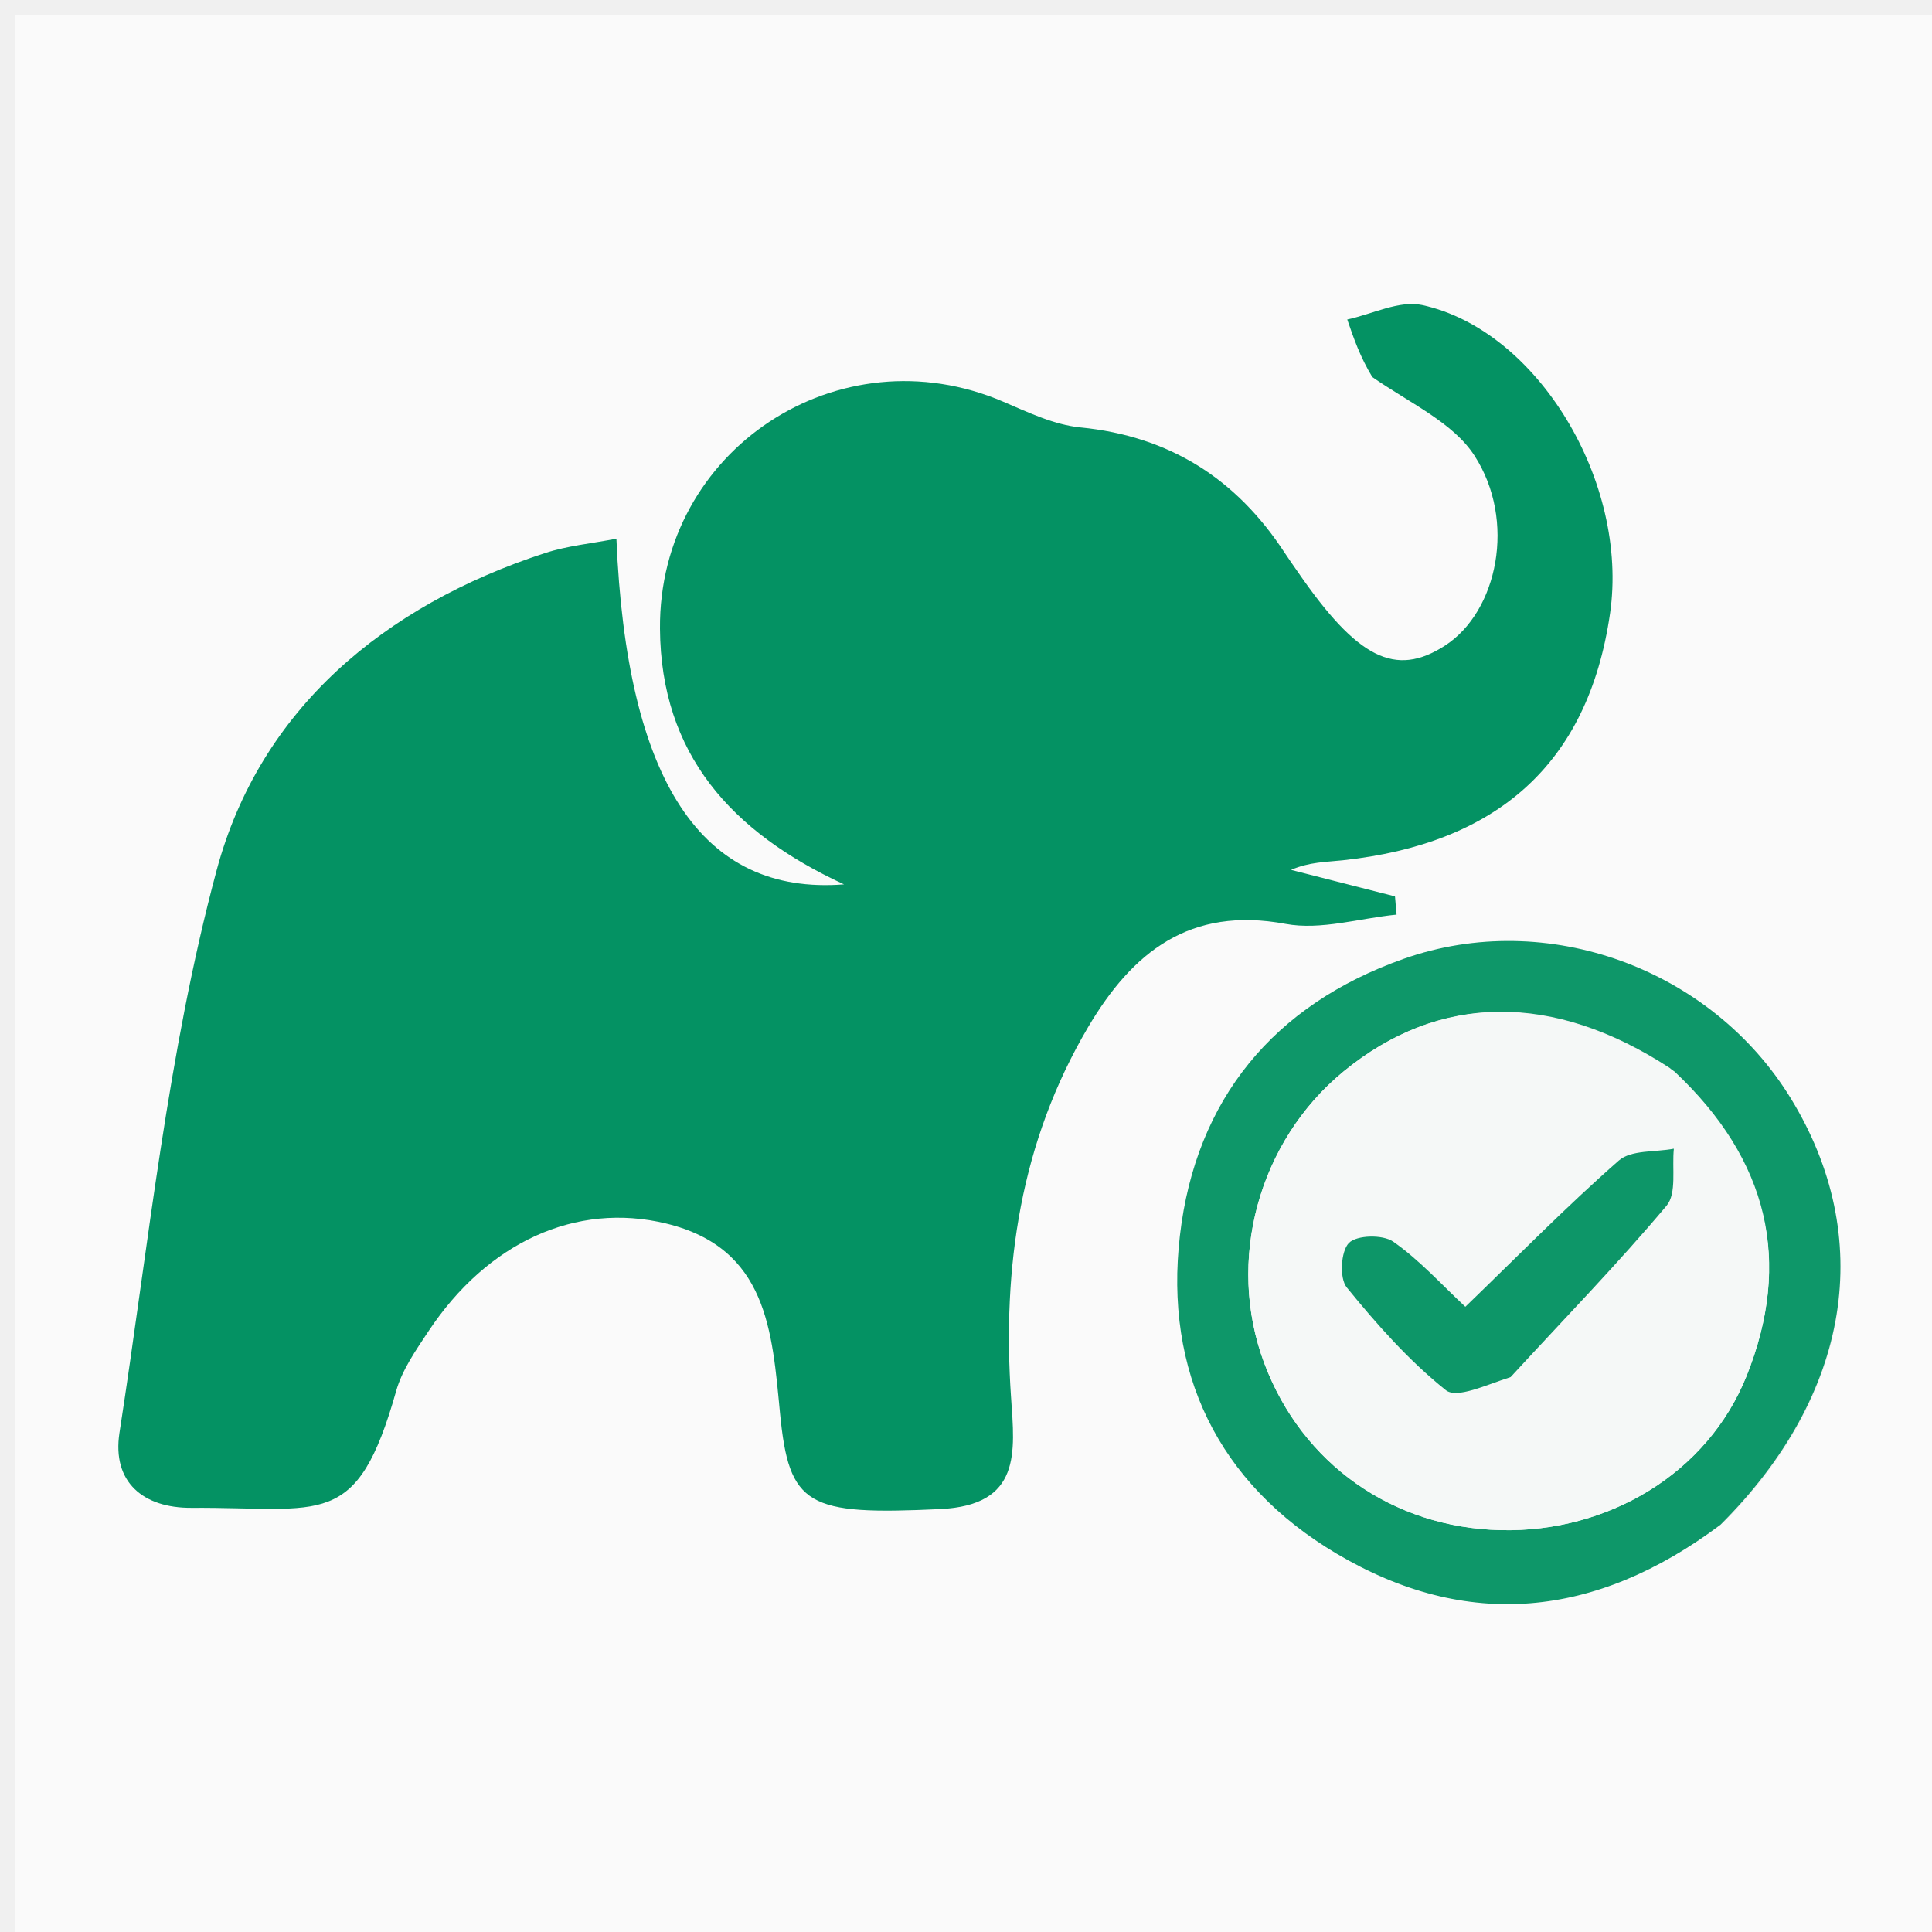
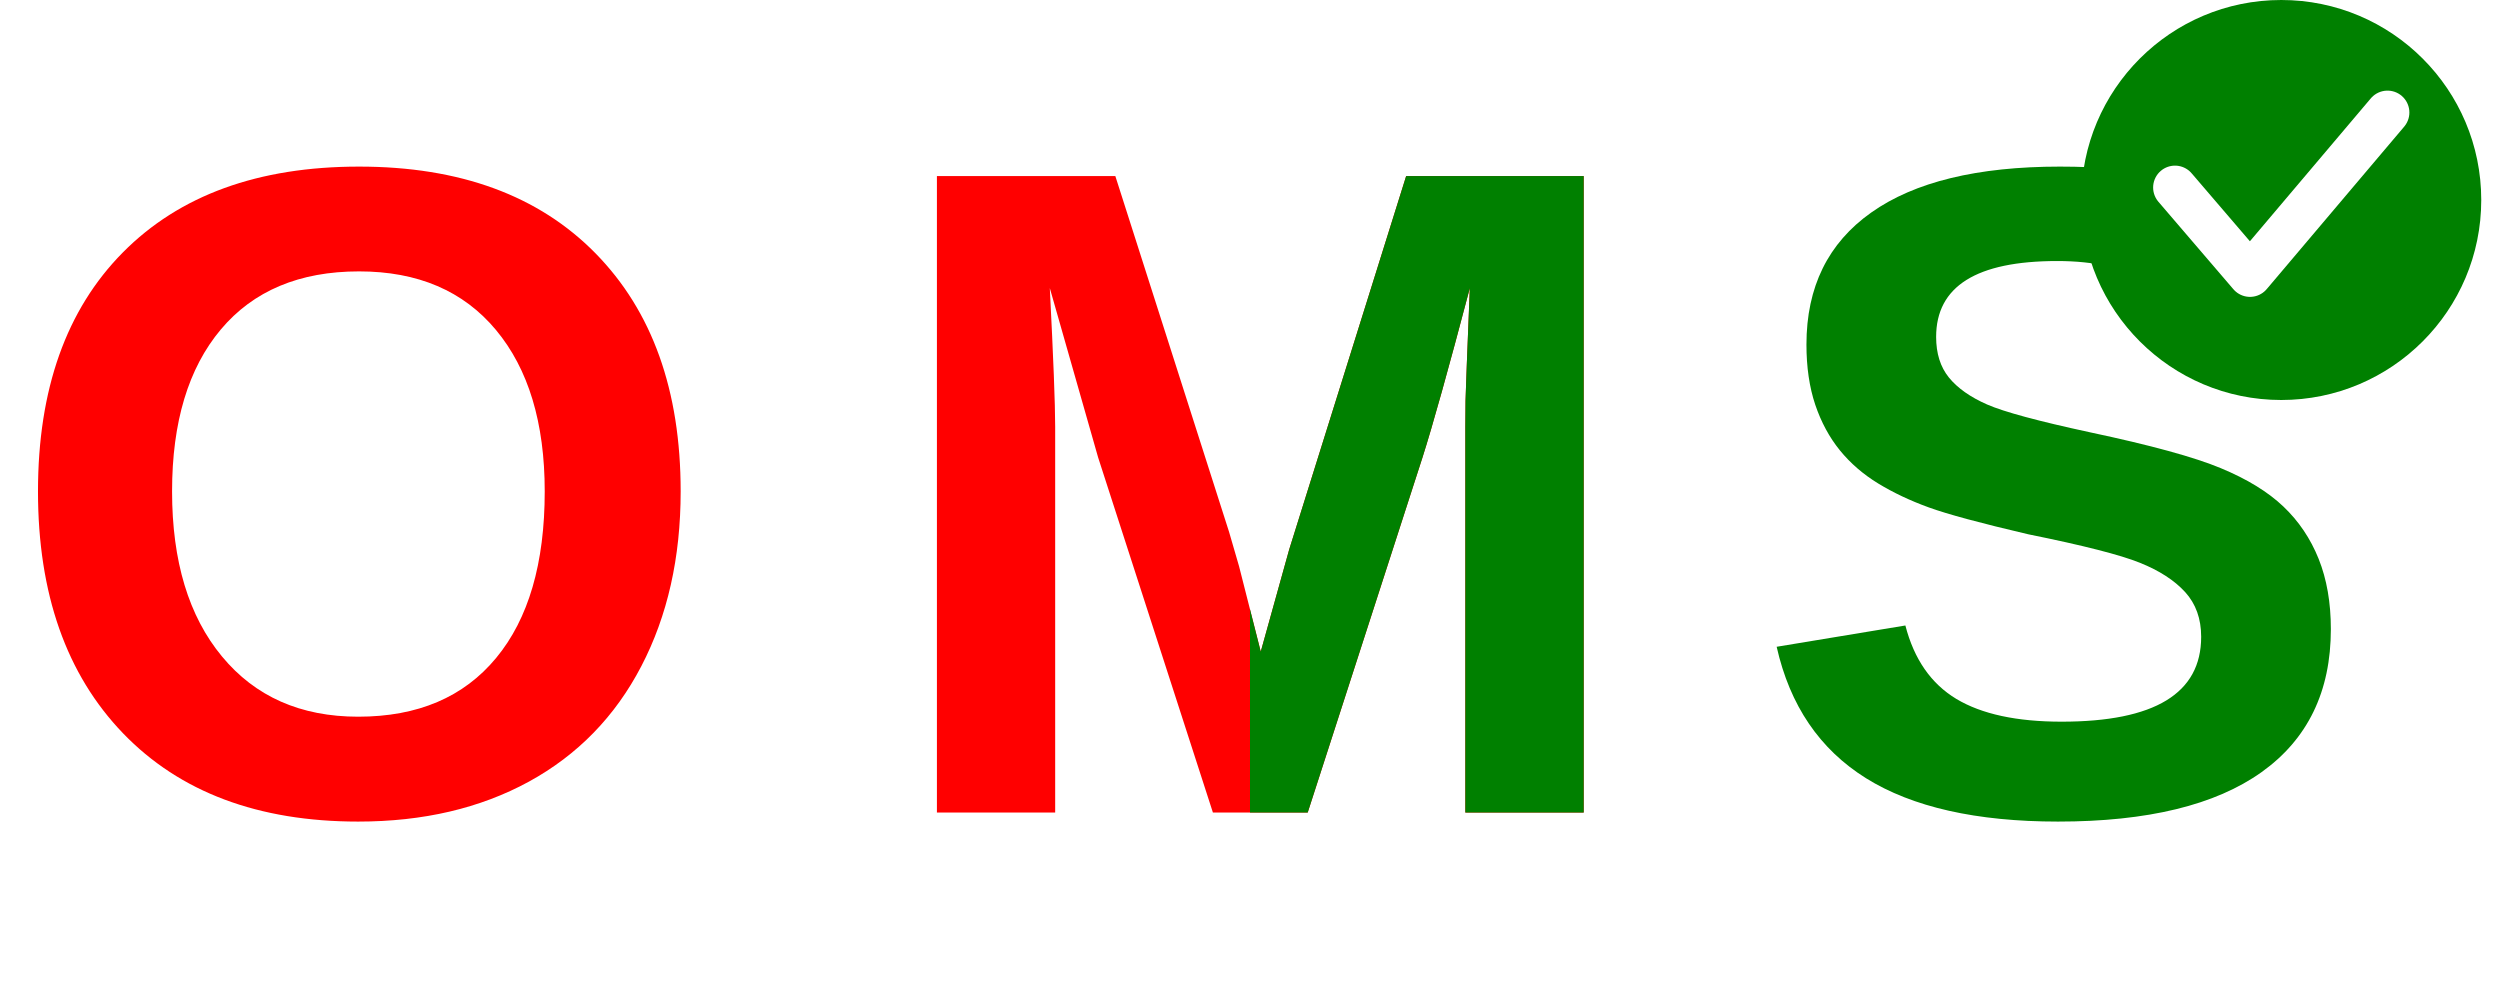
- <svg xmlns="http://www.w3.org/2000/svg" version="1.1" id="Layer_1" x="0px" y="0px" width="100%" viewBox="0 0 128 128" enable-background="new 0 0 128 128" xml:space="preserve">
-   <path fill="#FAFAFA" opacity="1" stroke="none" d=" M88,129   C58.667,129 29.833,129 1,129   C1,86.333 1,43.667 1,1   C43.667,1 86.333,1 129,1   C129,43.667 129,86.333 129,129   C115.5,129 102,129 88,129  M91.307,25.076   C93.474,26.746 96.269,28.007 97.676,30.17   C100.487,34.491 99.221,40.522 95.737,42.772   C92.444,44.898 89.933,43.635 85.958,37.854   C85.675,37.442 85.383,37.037 85.11,36.619   C81.908,31.719 77.493,28.901 71.58,28.319   C69.837,28.147 68.123,27.324 66.474,26.617   C55.587,21.945 43.639,29.802 43.725,41.651   C43.785,49.955 48.439,55.133 55.921,58.593   C46.461,59.335 41.509,51.733 40.838,35.689   C39.212,36.008 37.599,36.155 36.099,36.645   C25.451,40.12 17.222,46.995 14.356,57.648   C11.094,69.773 9.849,82.45 7.918,94.917   C7.41,98.199 9.496,99.917 12.688,99.897   C21.375,99.841 23.631,101.419 26.248,92.153   C26.644,90.751 27.552,89.459 28.375,88.216   C32.294,82.295 38.168,79.62 44.126,81.059   C50.85,82.683 51.156,88.219 51.677,93.607   C52.276,99.806 53.483,100.395 62.284,99.98   C67.674,99.726 67.235,96.228 66.985,92.595   C66.39,83.944 67.607,75.656 72.083,68.061   C75.016,63.085 78.828,60.028 85.176,61.21   C87.507,61.643 90.069,60.836 92.526,60.595   C92.491,60.193 92.456,59.791 92.421,59.389   C90.126,58.803 87.831,58.217 85.536,57.632   C86.744,57.103 87.873,57.115 88.987,56.994   C99.086,55.898 105.206,50.707 106.667,40.656   C107.934,31.936 101.869,21.874 94.222,20.211   C92.709,19.881 90.921,20.816 89.26,21.168   C89.685,22.41 90.111,23.652 91.307,25.076  M114.272,100.802   C122.654,92.381 124.278,81.947 118.637,72.757   C113.375,64.185 102.513,60.17 93.005,63.523   C84.384,66.564 79.225,72.838 78.175,81.842   C77.122,90.874 80.687,98.271 88.559,102.936   C97.151,108.027 105.682,107.24 114.272,100.802  z" />
-   <path fill="#049263" opacity="1" stroke="none" d=" M90.922,24.985   C90.111,23.652 89.685,22.41 89.26,21.168   C90.921,20.816 92.709,19.881 94.222,20.211   C101.869,21.874 107.934,31.936 106.667,40.656   C105.206,50.707 99.086,55.898 88.987,56.994   C87.873,57.115 86.744,57.103 85.536,57.632   C87.831,58.217 90.126,58.803 92.421,59.389   C92.456,59.791 92.491,60.193 92.526,60.595   C90.069,60.836 87.507,61.643 85.176,61.21   C78.828,60.028 75.016,63.085 72.083,68.061   C67.607,75.656 66.39,83.944 66.985,92.595   C67.235,96.228 67.674,99.726 62.284,99.98   C53.483,100.395 52.276,99.806 51.677,93.607   C51.156,88.219 50.85,82.683 44.126,81.059   C38.168,79.62 32.294,82.295 28.375,88.216   C27.552,89.459 26.644,90.751 26.248,92.153   C23.631,101.419 21.375,99.841 12.688,99.897   C9.496,99.917 7.41,98.199 7.918,94.917   C9.849,82.45 11.094,69.773 14.356,57.648   C17.222,46.995 25.451,40.12 36.099,36.645   C37.599,36.155 39.212,36.008 40.838,35.689   C41.509,51.733 46.461,59.335 55.921,58.593   C48.439,55.133 43.785,49.955 43.725,41.651   C43.639,29.802 55.587,21.945 66.474,26.617   C68.123,27.324 69.837,28.147 71.58,28.319   C77.493,28.901 81.908,31.719 85.11,36.619   C85.383,37.037 85.675,37.442 85.958,37.854   C89.933,43.635 92.444,44.898 95.737,42.772   C99.221,40.522 100.487,34.491 97.676,30.17   C96.269,28.007 93.474,26.746 90.922,24.985  z" />
-   <path fill="#0E9769" opacity="1" stroke="none" d=" M113.984,101.021   C105.682,107.24 97.151,108.027 88.559,102.936   C80.687,98.271 77.122,90.874 78.175,81.842   C79.225,72.838 84.384,66.564 93.005,63.523   C102.513,60.17 113.375,64.185 118.637,72.757   C124.278,81.947 122.654,92.381 113.984,101.021  M110.64,70.765   C102.918,65.714 95.363,65.786 89.032,70.973   C83.372,75.61 81.214,83.535 83.764,90.326   C86.265,96.984 92.26,101.213 99.429,101.376   C106.548,101.538 113.13,97.609 115.714,91.164   C118.748,83.598 117.192,76.857 110.64,70.765  z" />
-   <path fill="#F5F8F7" opacity="1" stroke="none" d=" M110.935,70.987   C117.192,76.857 118.748,83.598 115.714,91.164   C113.13,97.609 106.548,101.538 99.429,101.376   C92.26,101.213 86.265,96.984 83.764,90.326   C81.214,83.535 83.372,75.61 89.032,70.973   C95.363,65.786 102.918,65.714 110.935,70.987  M100.32,90.958   C103.712,87.287 107.204,83.702 110.414,79.88   C111.1,79.063 110.762,77.385 110.896,76.105   C109.66,76.343 108.067,76.174 107.25,76.89   C103.79,79.923 100.561,83.22 97.082,86.578   C95.508,85.112 94.049,83.482 92.303,82.262   C91.618,81.783 89.887,81.821 89.37,82.348   C88.831,82.896 88.73,84.687 89.225,85.295   C91.214,87.741 93.342,90.146 95.789,92.102   C96.518,92.685 98.458,91.753 100.32,90.958  z" />
-   <path fill="#0D9668" opacity="1" stroke="none" d=" M100.082,91.236   C98.458,91.753 96.518,92.685 95.789,92.102   C93.342,90.146 91.214,87.741 89.225,85.295   C88.73,84.687 88.831,82.896 89.37,82.348   C89.887,81.821 91.618,81.783 92.303,82.262   C94.049,83.482 95.508,85.112 97.082,86.578   C100.561,83.22 103.79,79.923 107.25,76.89   C108.067,76.174 109.66,76.343 110.896,76.105   C110.762,77.385 111.1,79.063 110.414,79.88   C107.204,83.702 103.712,87.287 100.082,91.236  z" />
+ <svg xmlns="http://www.w3.org/2000/svg" width="400" height="160" viewBox="0 0 400 160">
+   <rect width="100%" height="100%" fill="white" />
+   <text x="00" y="130" font-family="Arial, Helvetica, sans-serif" font-size="148" font-weight="900" fill="red">O</text>
+   <text x="140" y="130" font-family="Arial, Helvetica, sans-serif" font-size="148" font-weight="900" fill="red">M</text>
+   <clipPath id="rightHalf">
+     <rect x="200" y="0" width="100" height="160" />
+   </clipPath>
+   <text x="140" y="130" font-family="Arial, Helvetica, sans-serif" font-size="148" font-weight="900" fill="green" clip-path="url(#rightHalf)">M</text>
+   <text x="280" y="130" font-family="Arial, Helvetica, sans-serif" font-size="148" font-weight="900" fill="green">S</text>
+   <circle cx="365" cy="32" r="32" fill="green" />
+   <polyline points="348,30 360,44 382,18" fill="none" stroke="white" stroke-width="7" stroke-linecap="round" stroke-linejoin="round" />
</svg>
